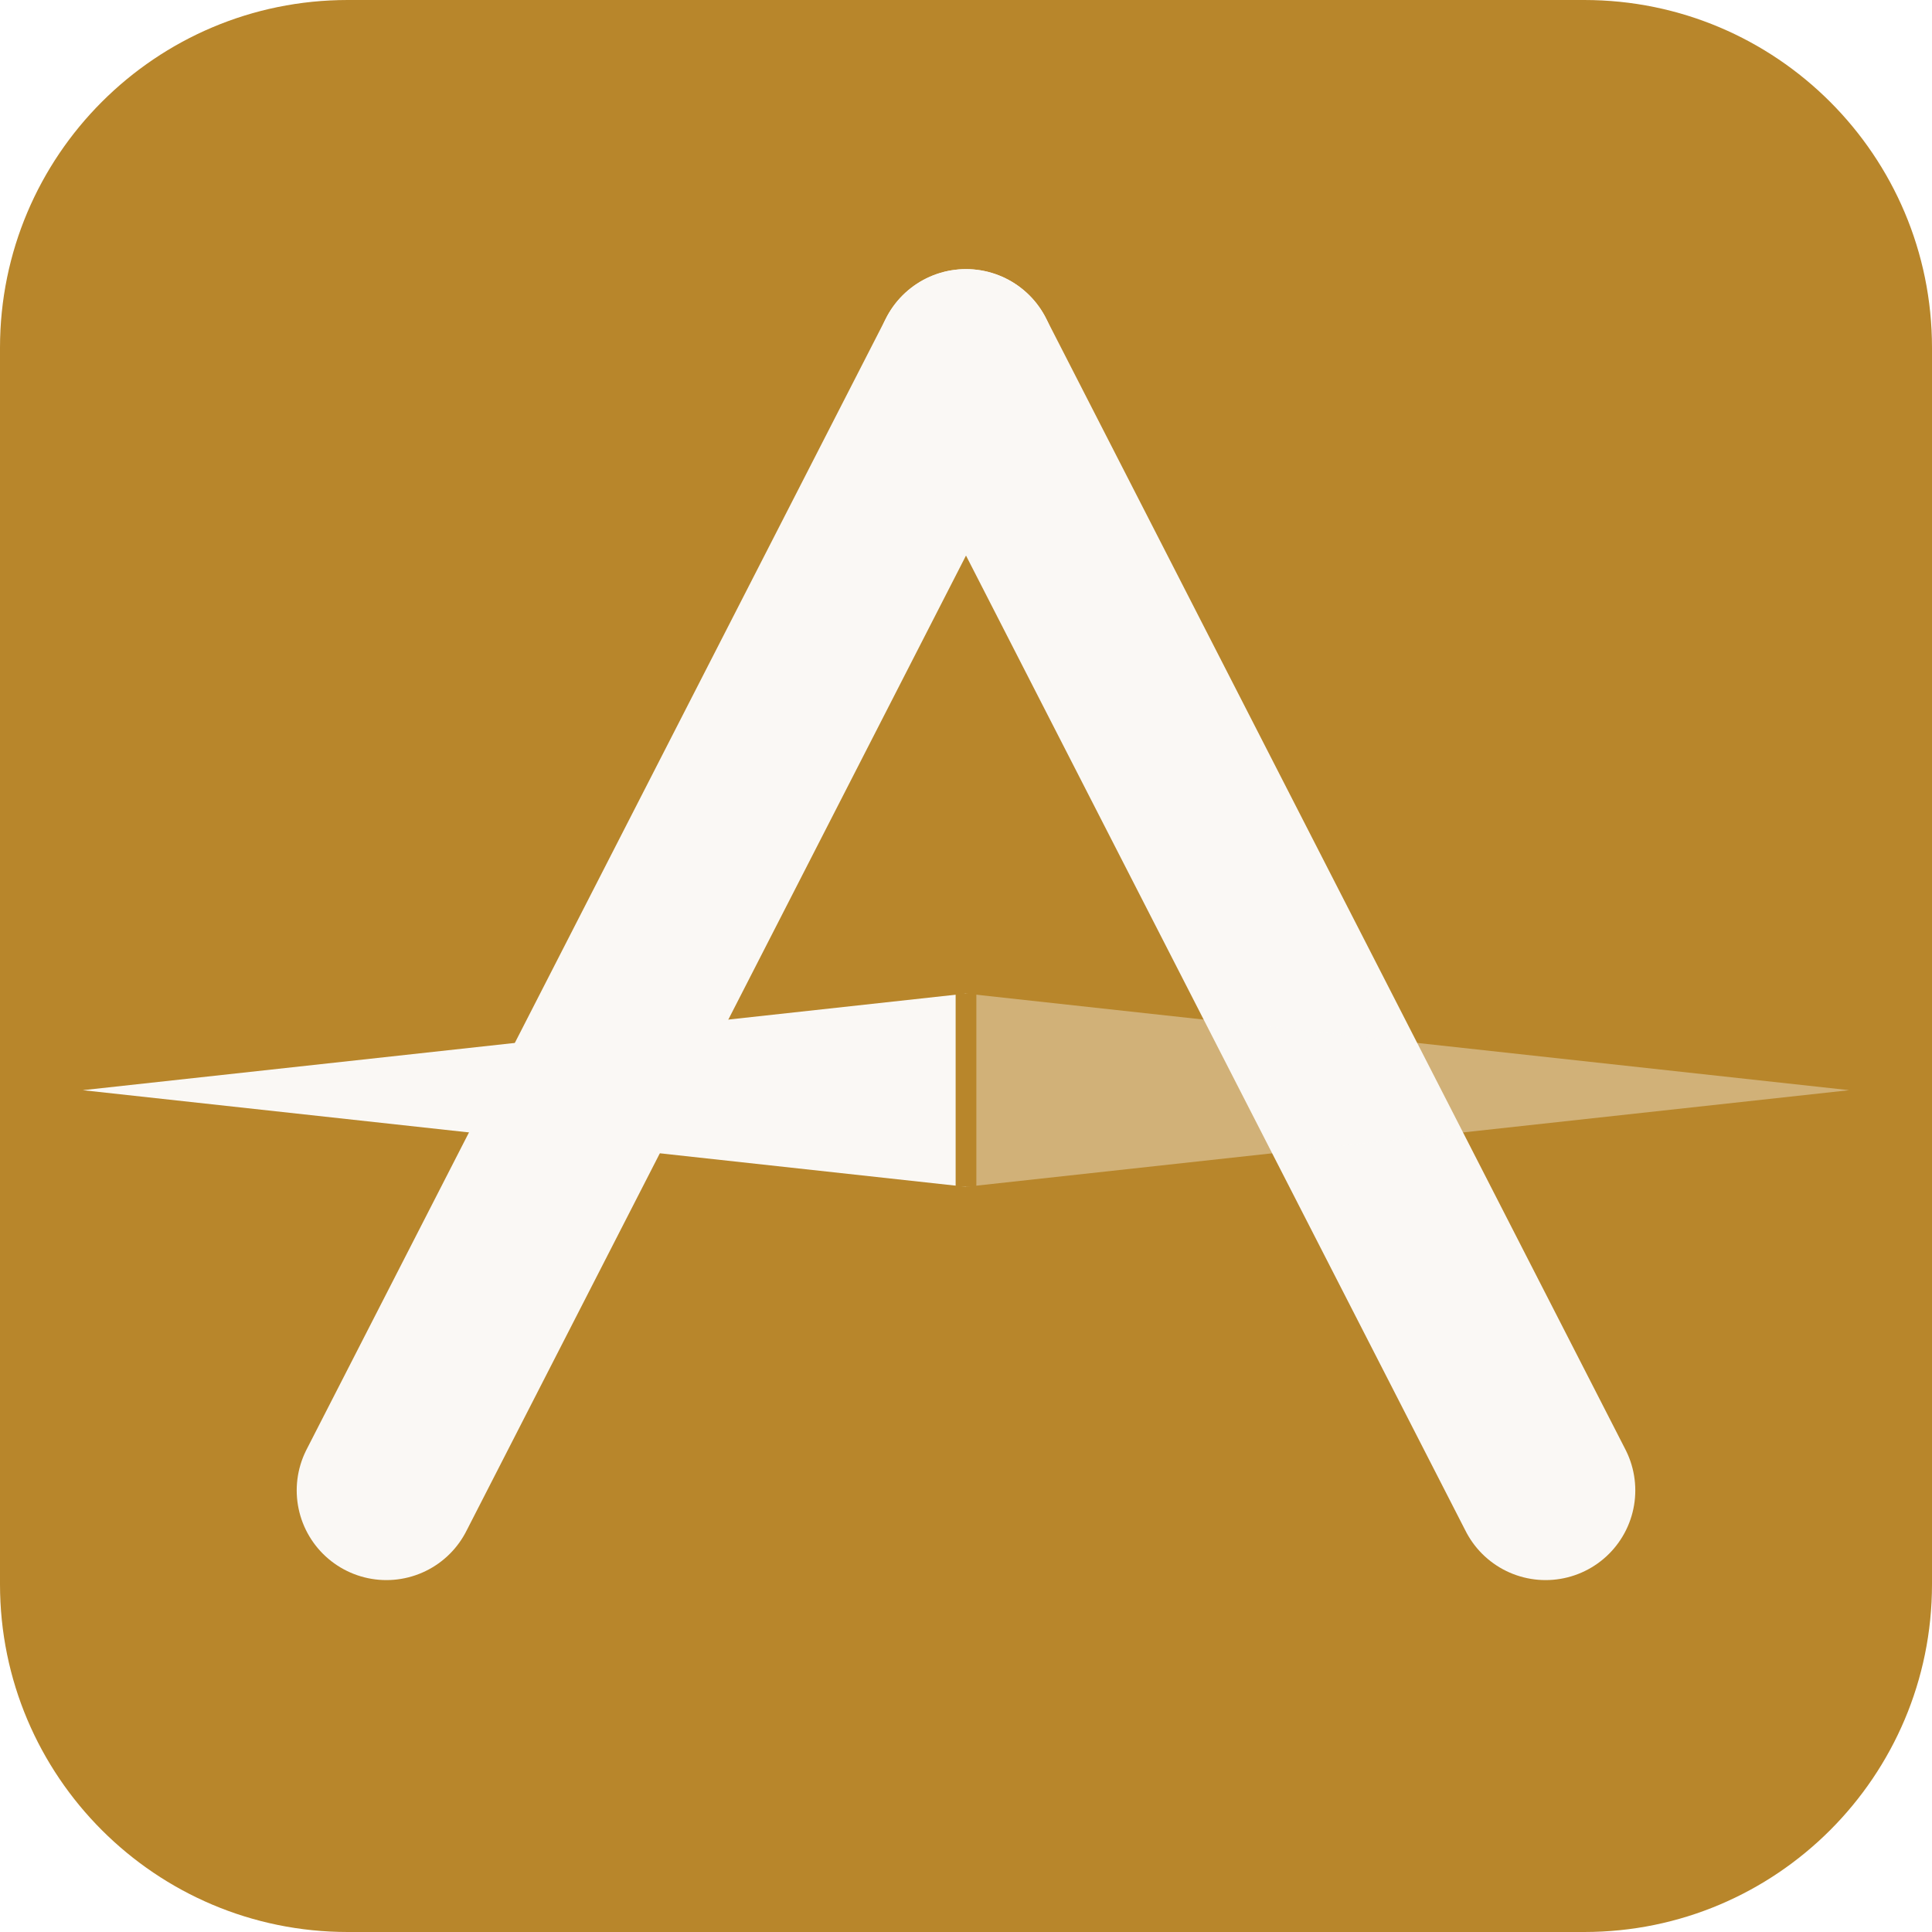
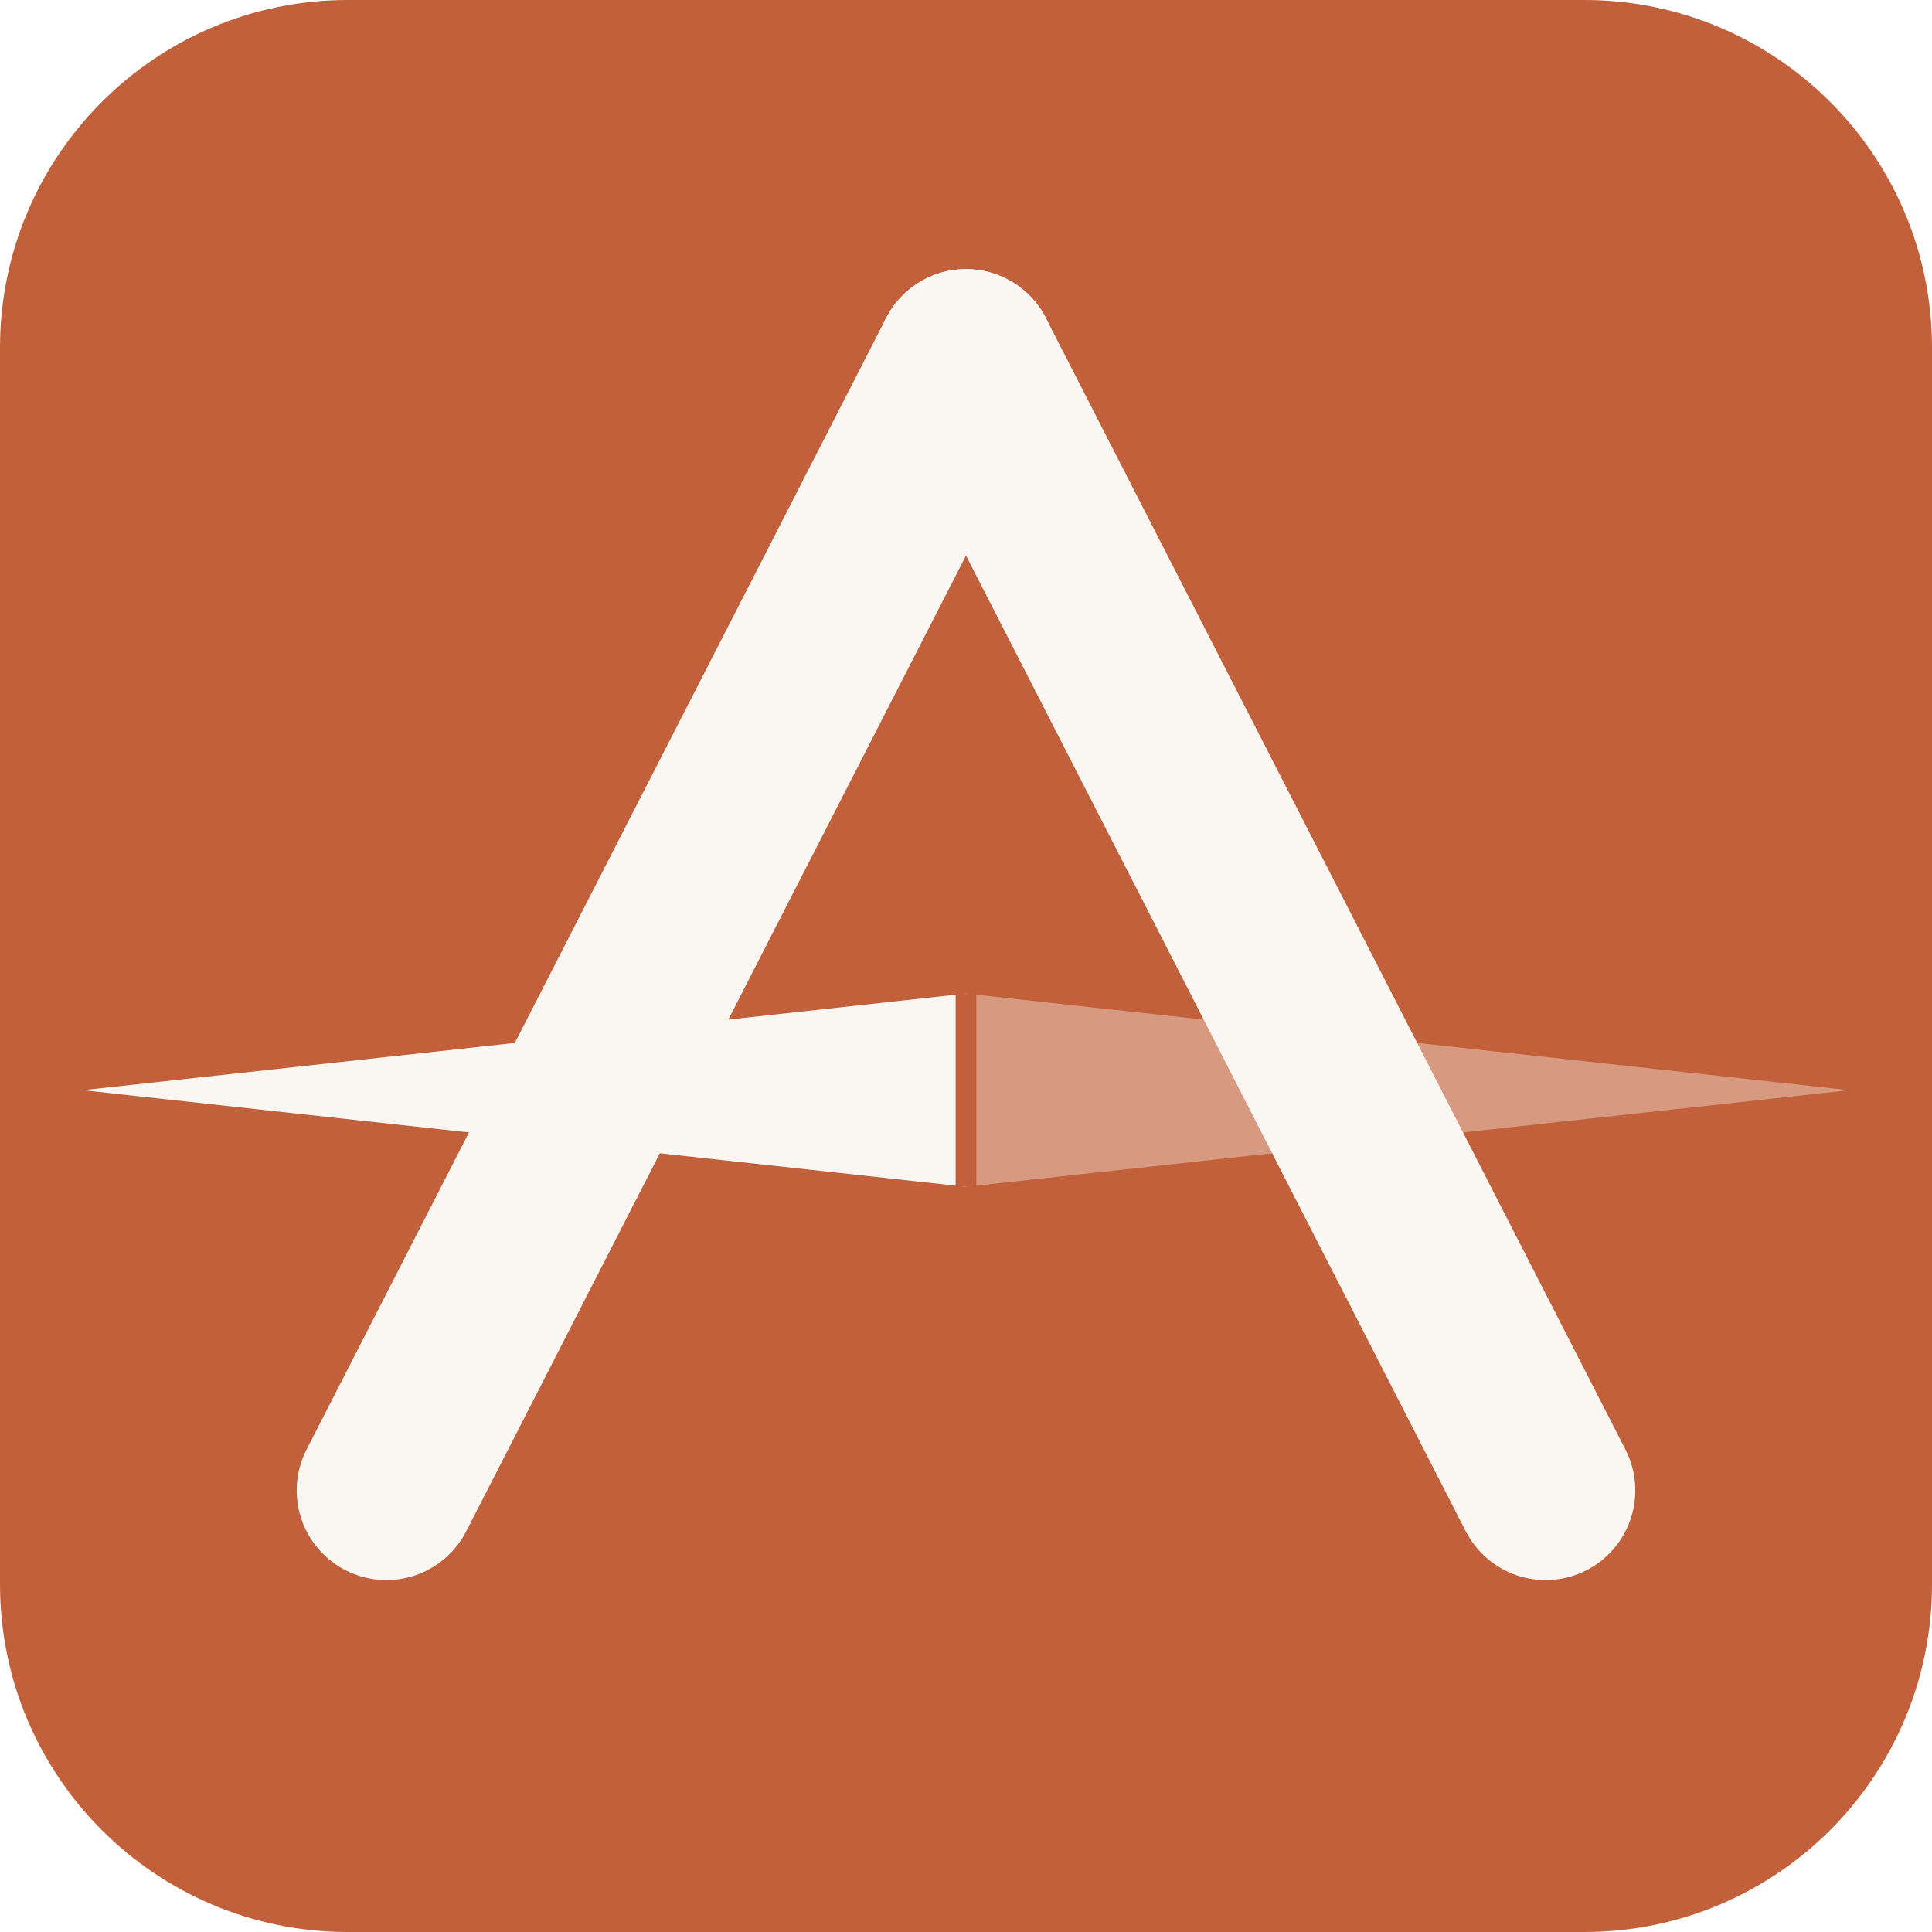
<svg xmlns="http://www.w3.org/2000/svg" viewBox="0 0 512 512" width="512" height="512">
-   <rect x="0" y="0" width="512" height="512" rx="92.16" fill="#b8862b" />
-   <line x1="102.40" y1="394.97" x2="256.00" y2="95.09" stroke="#faf8f5" stroke-width="47.54" stroke-linecap="round" />
-   <line x1="409.60" y1="394.97" x2="256.00" y2="95.09" stroke="#faf8f5" stroke-width="47.54" stroke-linecap="round" />
-   <polygon points="256.00,263.31 21.94,288.91 256.00,314.51" fill="#faf8f5" />
-   <polygon points="256.00,263.31 490.06,288.91 256.00,314.51" fill="#faf8f5" opacity="0.38" />
-   <line x1="256.00" y1="263.31" x2="256.00" y2="314.51" stroke="#b8862b" stroke-width="5.49" />
+   <rect x="0" y="0" width="512" height="512" rx="92.16" fill="#C1603A" />
+   <line x1="102.40" y1="394.97" x2="256.00" y2="95.09" stroke="#FAF7F2" stroke-width="47.54" stroke-linecap="round" />
+   <line x1="409.60" y1="394.97" x2="256.00" y2="95.09" stroke="#FAF7F2" stroke-width="47.54" stroke-linecap="round" />
+   <polygon points="256.00,263.31 21.94,288.91 256.00,314.51" fill="#FAF7F2" />
+   <polygon points="256.00,263.31 490.06,288.91 256.00,314.51" fill="#FAF7F2" opacity="0.38" />
+   <line x1="256.00" y1="263.31" x2="256.00" y2="314.51" stroke="#C1603A" stroke-width="5.49" />
</svg>
